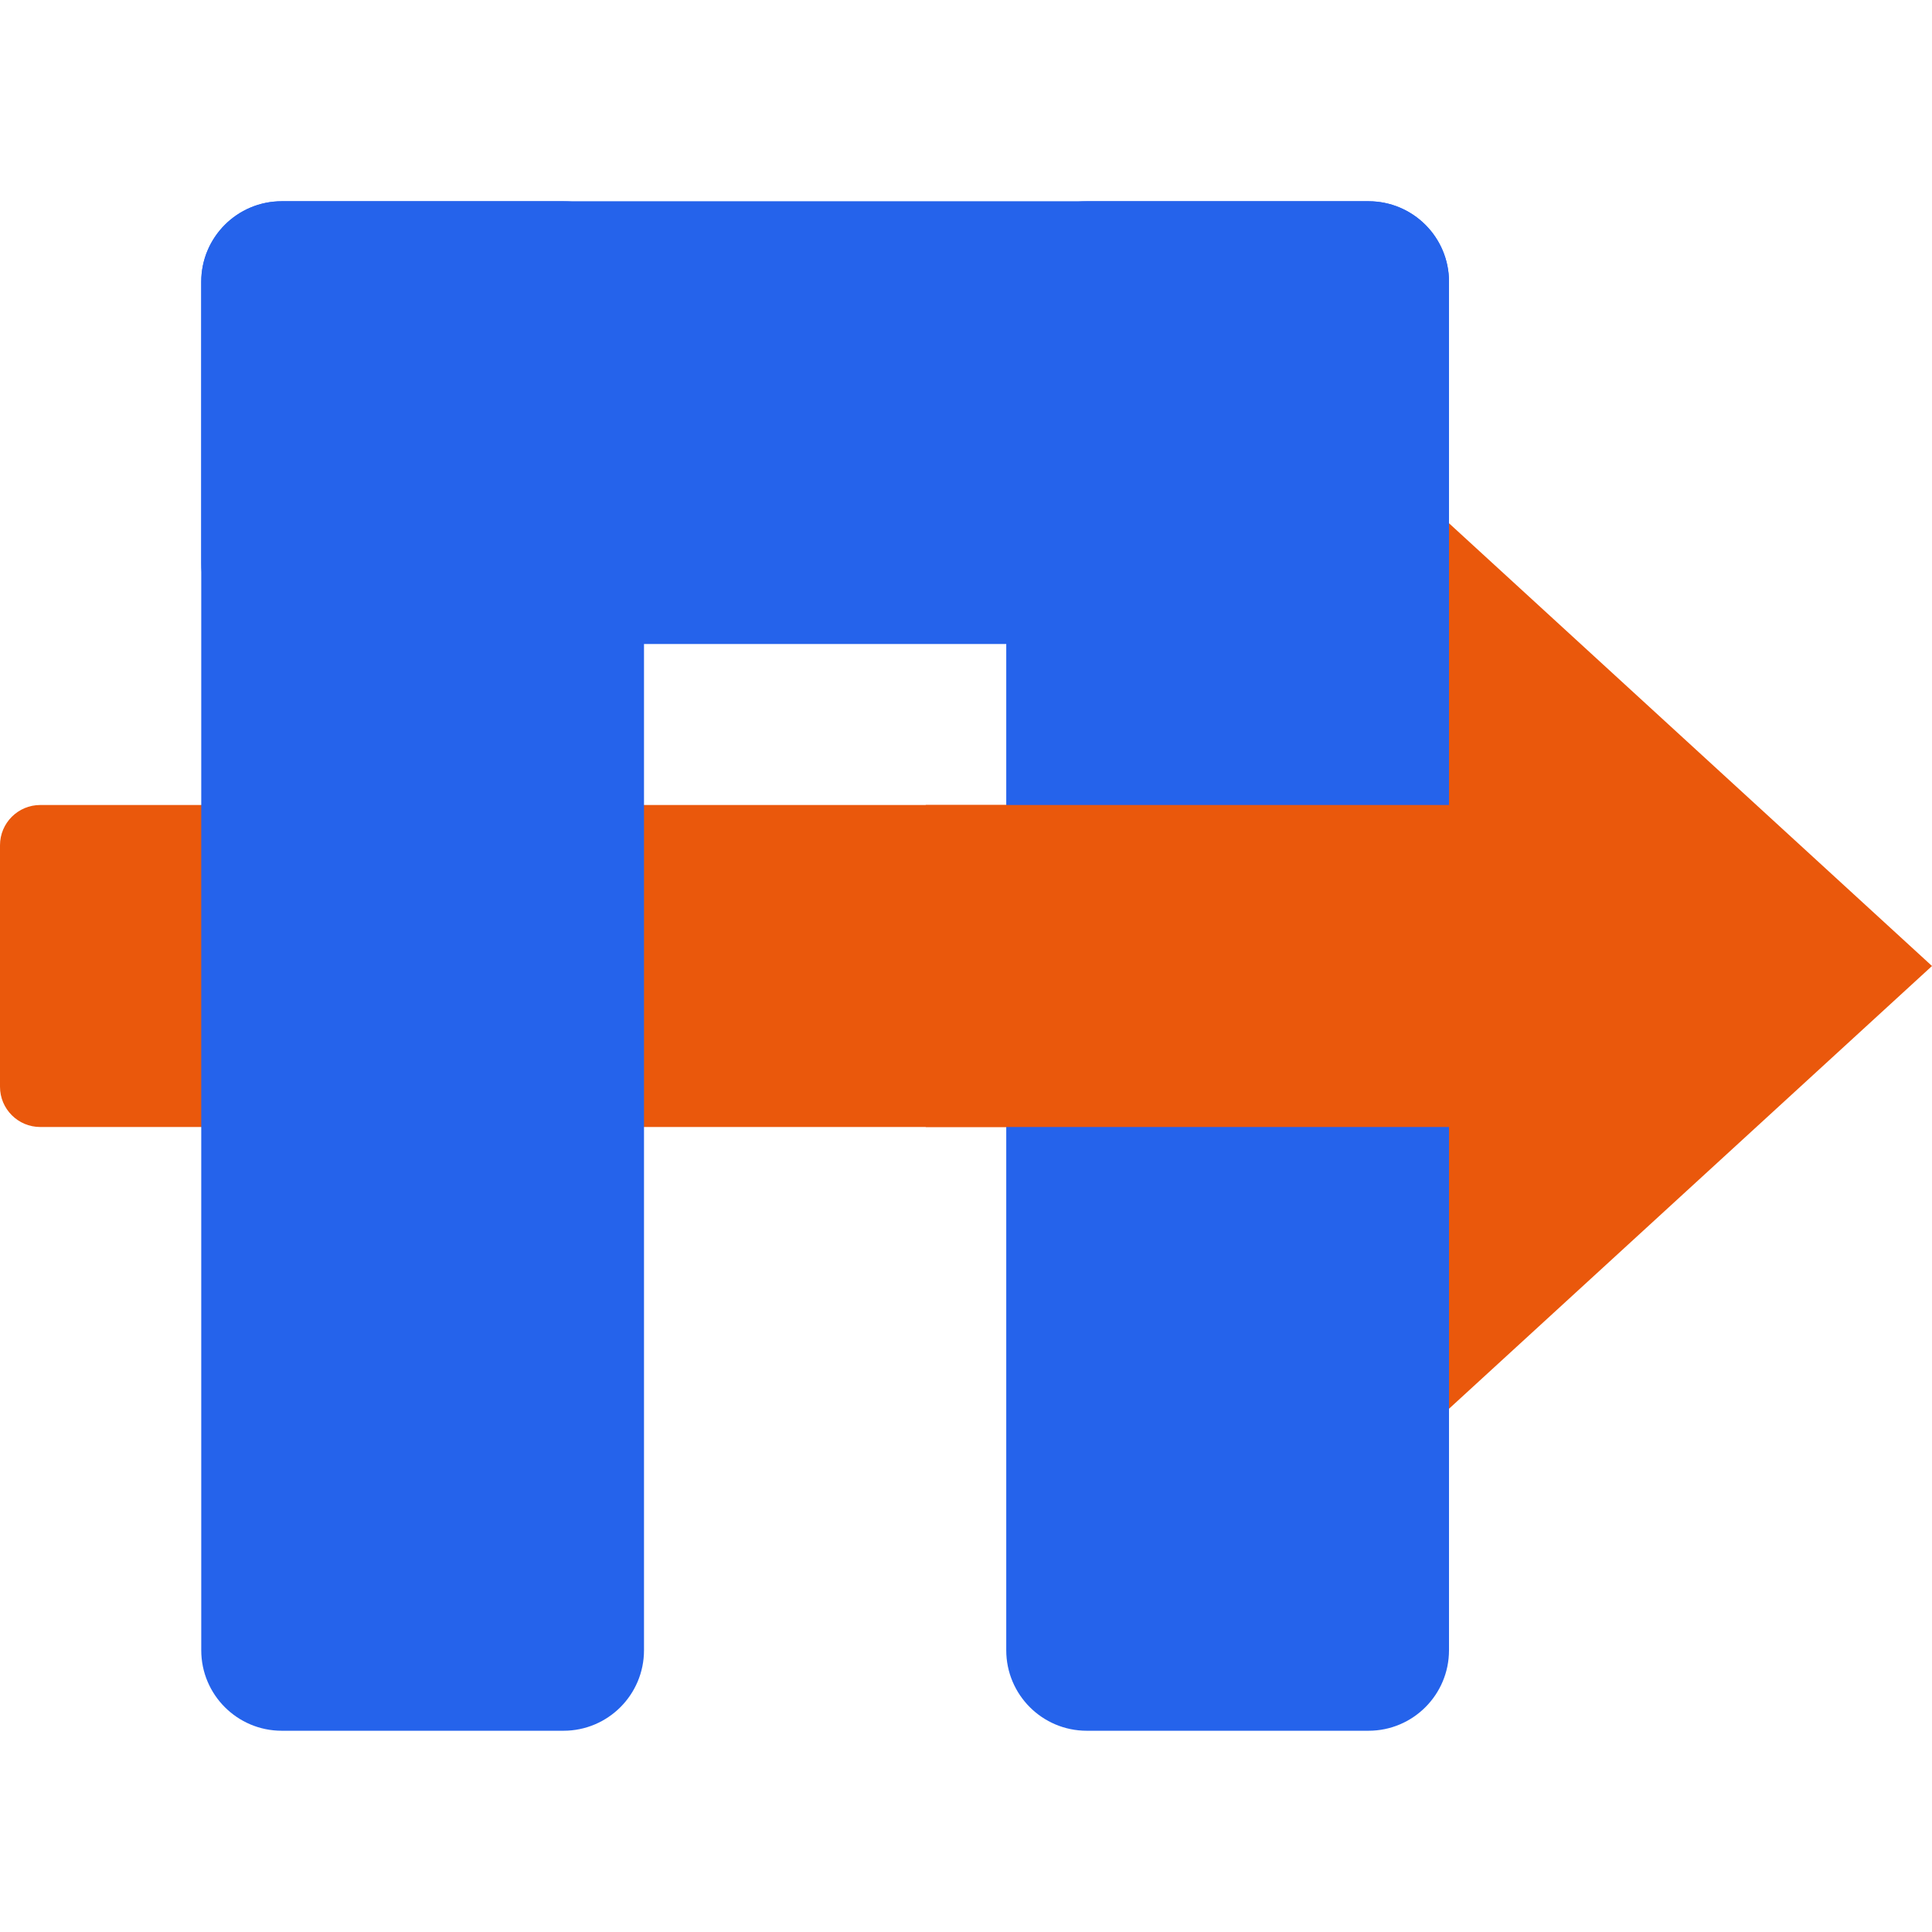
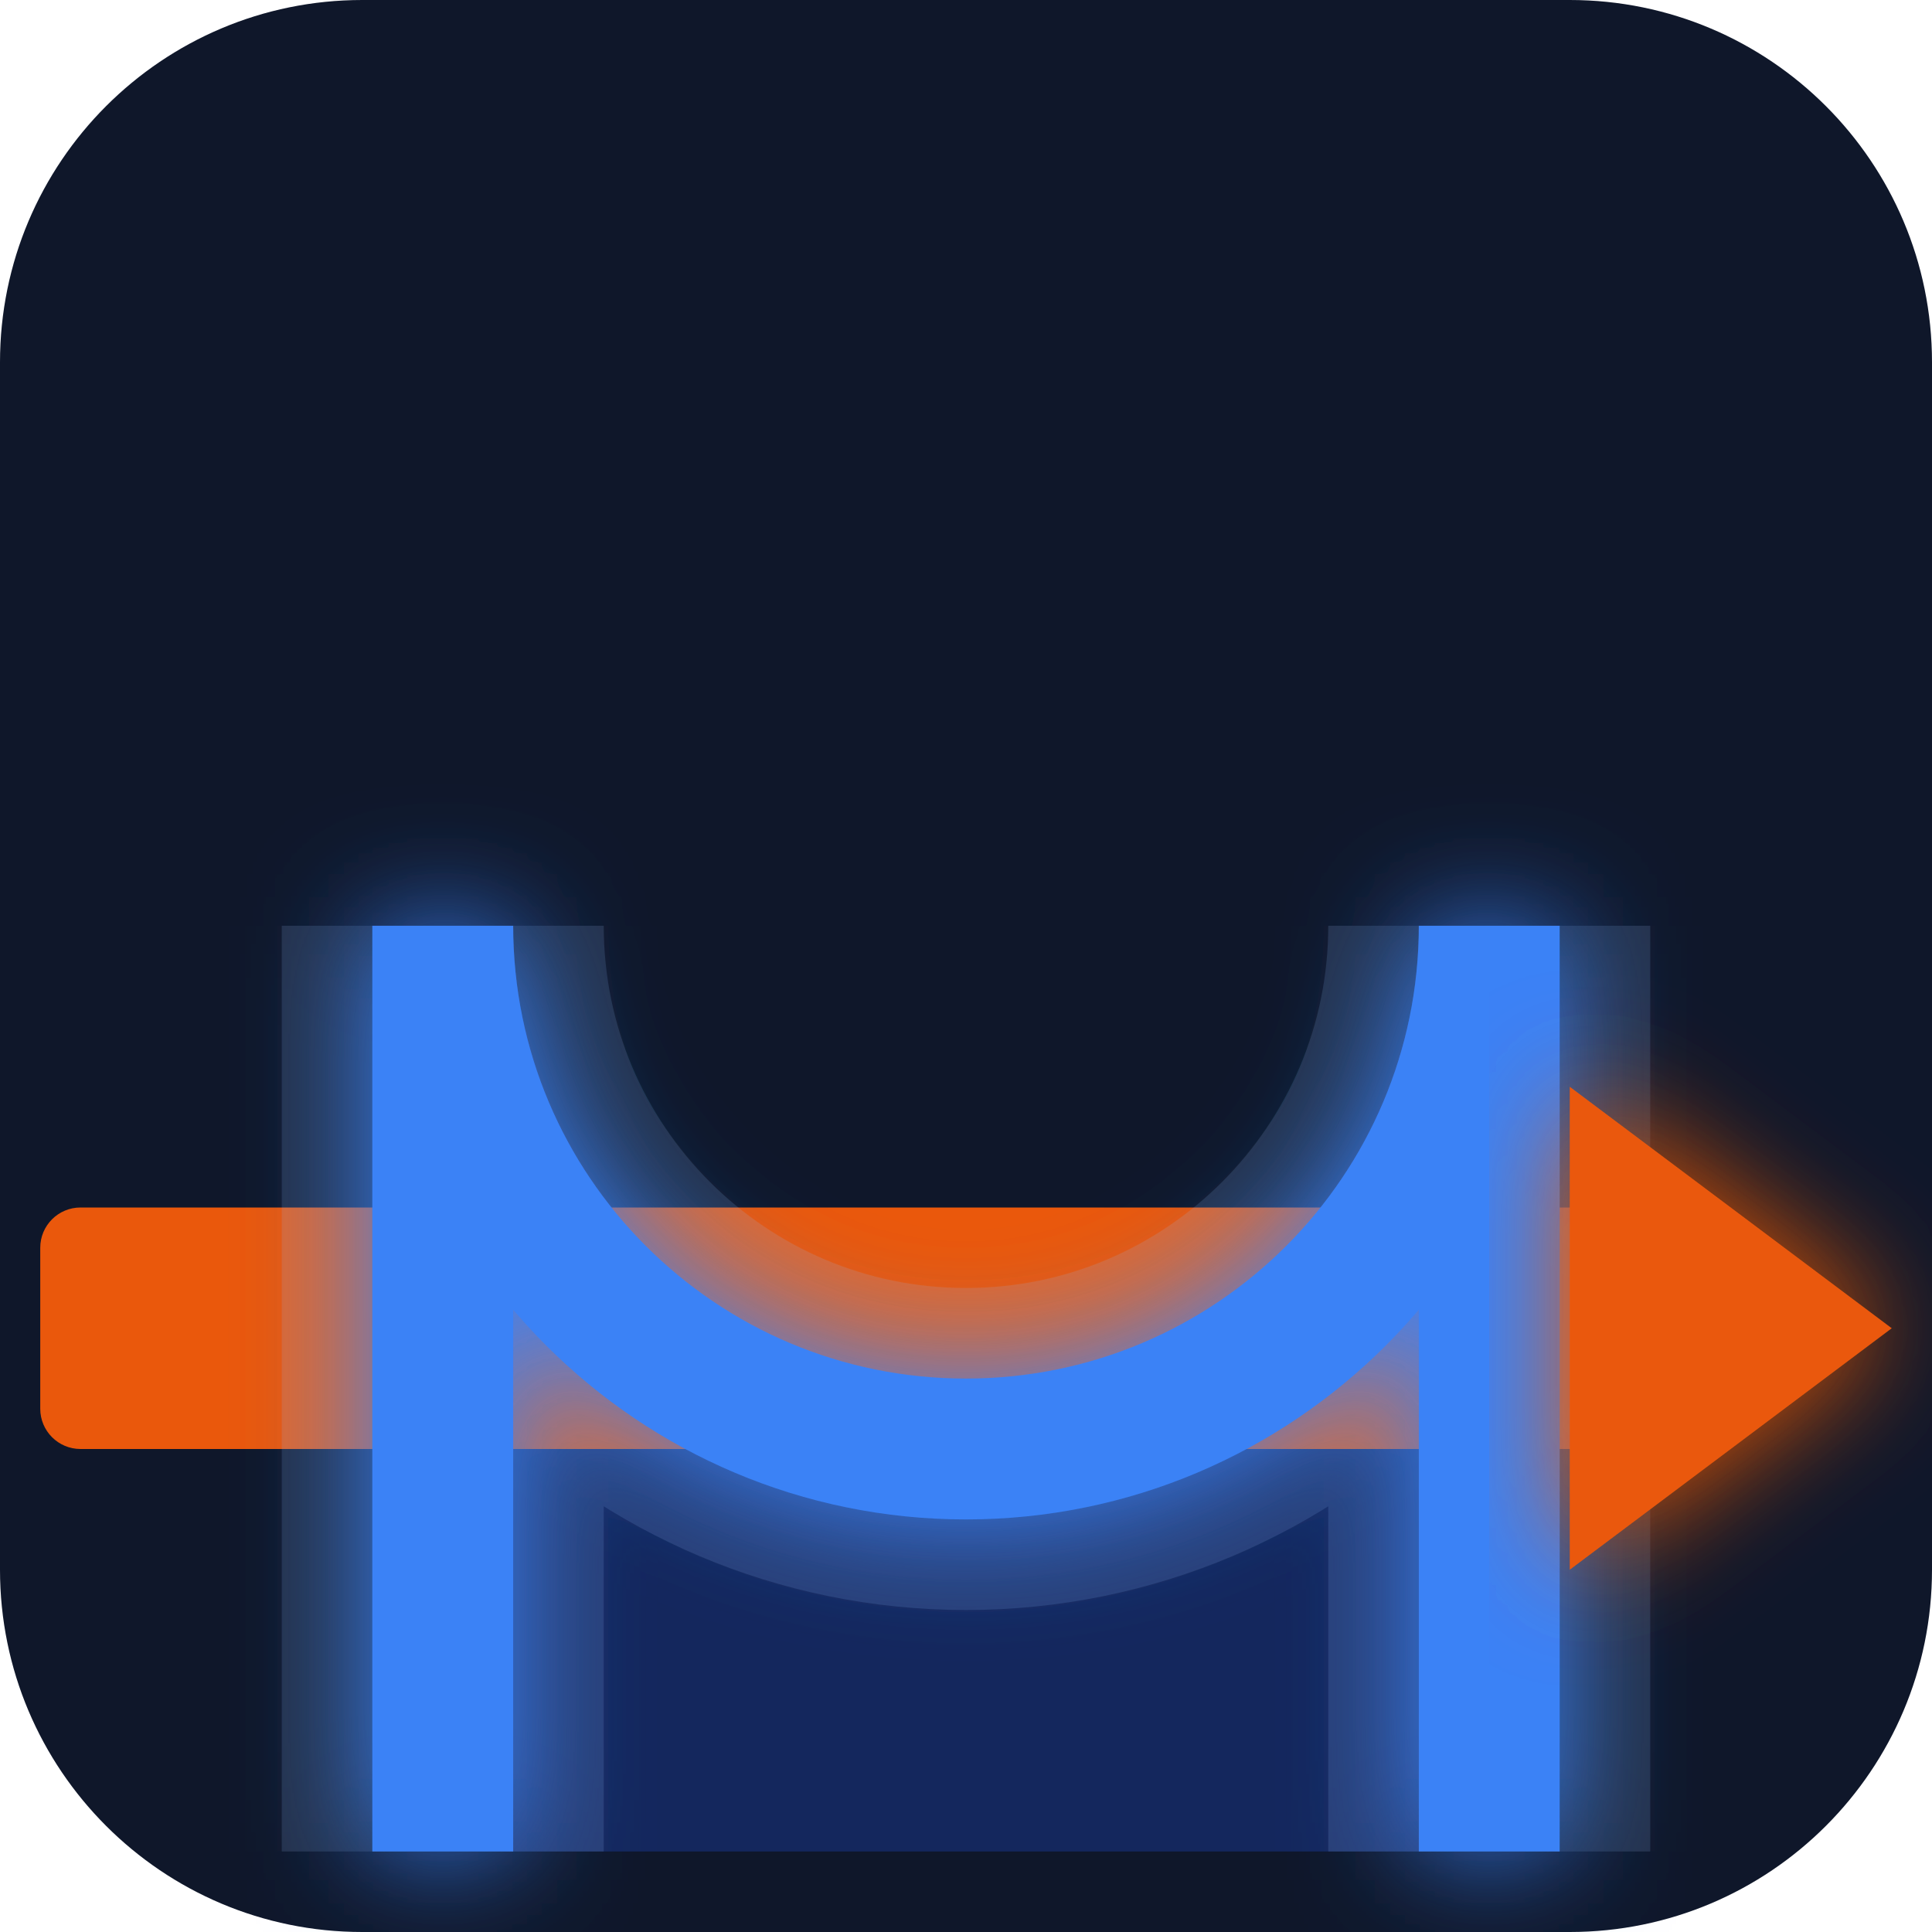
<svg xmlns="http://www.w3.org/2000/svg" viewBox="0 0 48 48">
-   <rect x="0" y="20" width="38" height="8" rx="1" fill="#EA580C" />
-   <rect x="5" y="5" width="11" height="38" rx="2" fill="#2563EB" />
-   <rect x="25" y="5" width="11" height="38" rx="2" fill="#2563EB" />
-   <rect x="5" y="5" width="31" height="11" rx="2" fill="#2563EB" />
-   <rect x="23" y="20" width="15" height="8" fill="#EA580C" />
-   <polygon points="36,13 48,24 36,35" fill="#EA580C" />
+   <defs>
+     <filter id="glow" x="-25%" y="-25%" width="150%" height="150%">
+       <feGaussianBlur stdDeviation="1.5" result="blur" />
+       <feMerge>
+         <feMergeNode in="blur" />
+         <feMergeNode in="SourceGraphic" />
+       </feMerge>
+     </filter>
+   </defs>
+   <rect width="48" height="48" rx="9" fill="#0F172A" />
+   <path d="M12.75,46 L12.75,23 A11.25,11.25 0 0 0 35.25,23 L35.25,46 Z" fill="#1D4ED8" opacity="0.3" />
+   <rect x="1" y="30" width="40" height="6" rx="1" fill="#EA580C" />
+   <path d="M11,46 L11,23 A13,13 0 0 0 37,23 L37,46" stroke="#93C5FD" stroke-width="8" fill="none" opacity="0.15" />
+   <path d="M11,46 L11,23 A13,13 0 0 0 37,23 L37,46" stroke="#3B82F6" stroke-width="3.5" fill="none" filter="url(#glow)" />
+   <polygon points="39,27 47,33 39,39" fill="#EA580C" filter="url(#glow)" />
</svg>
